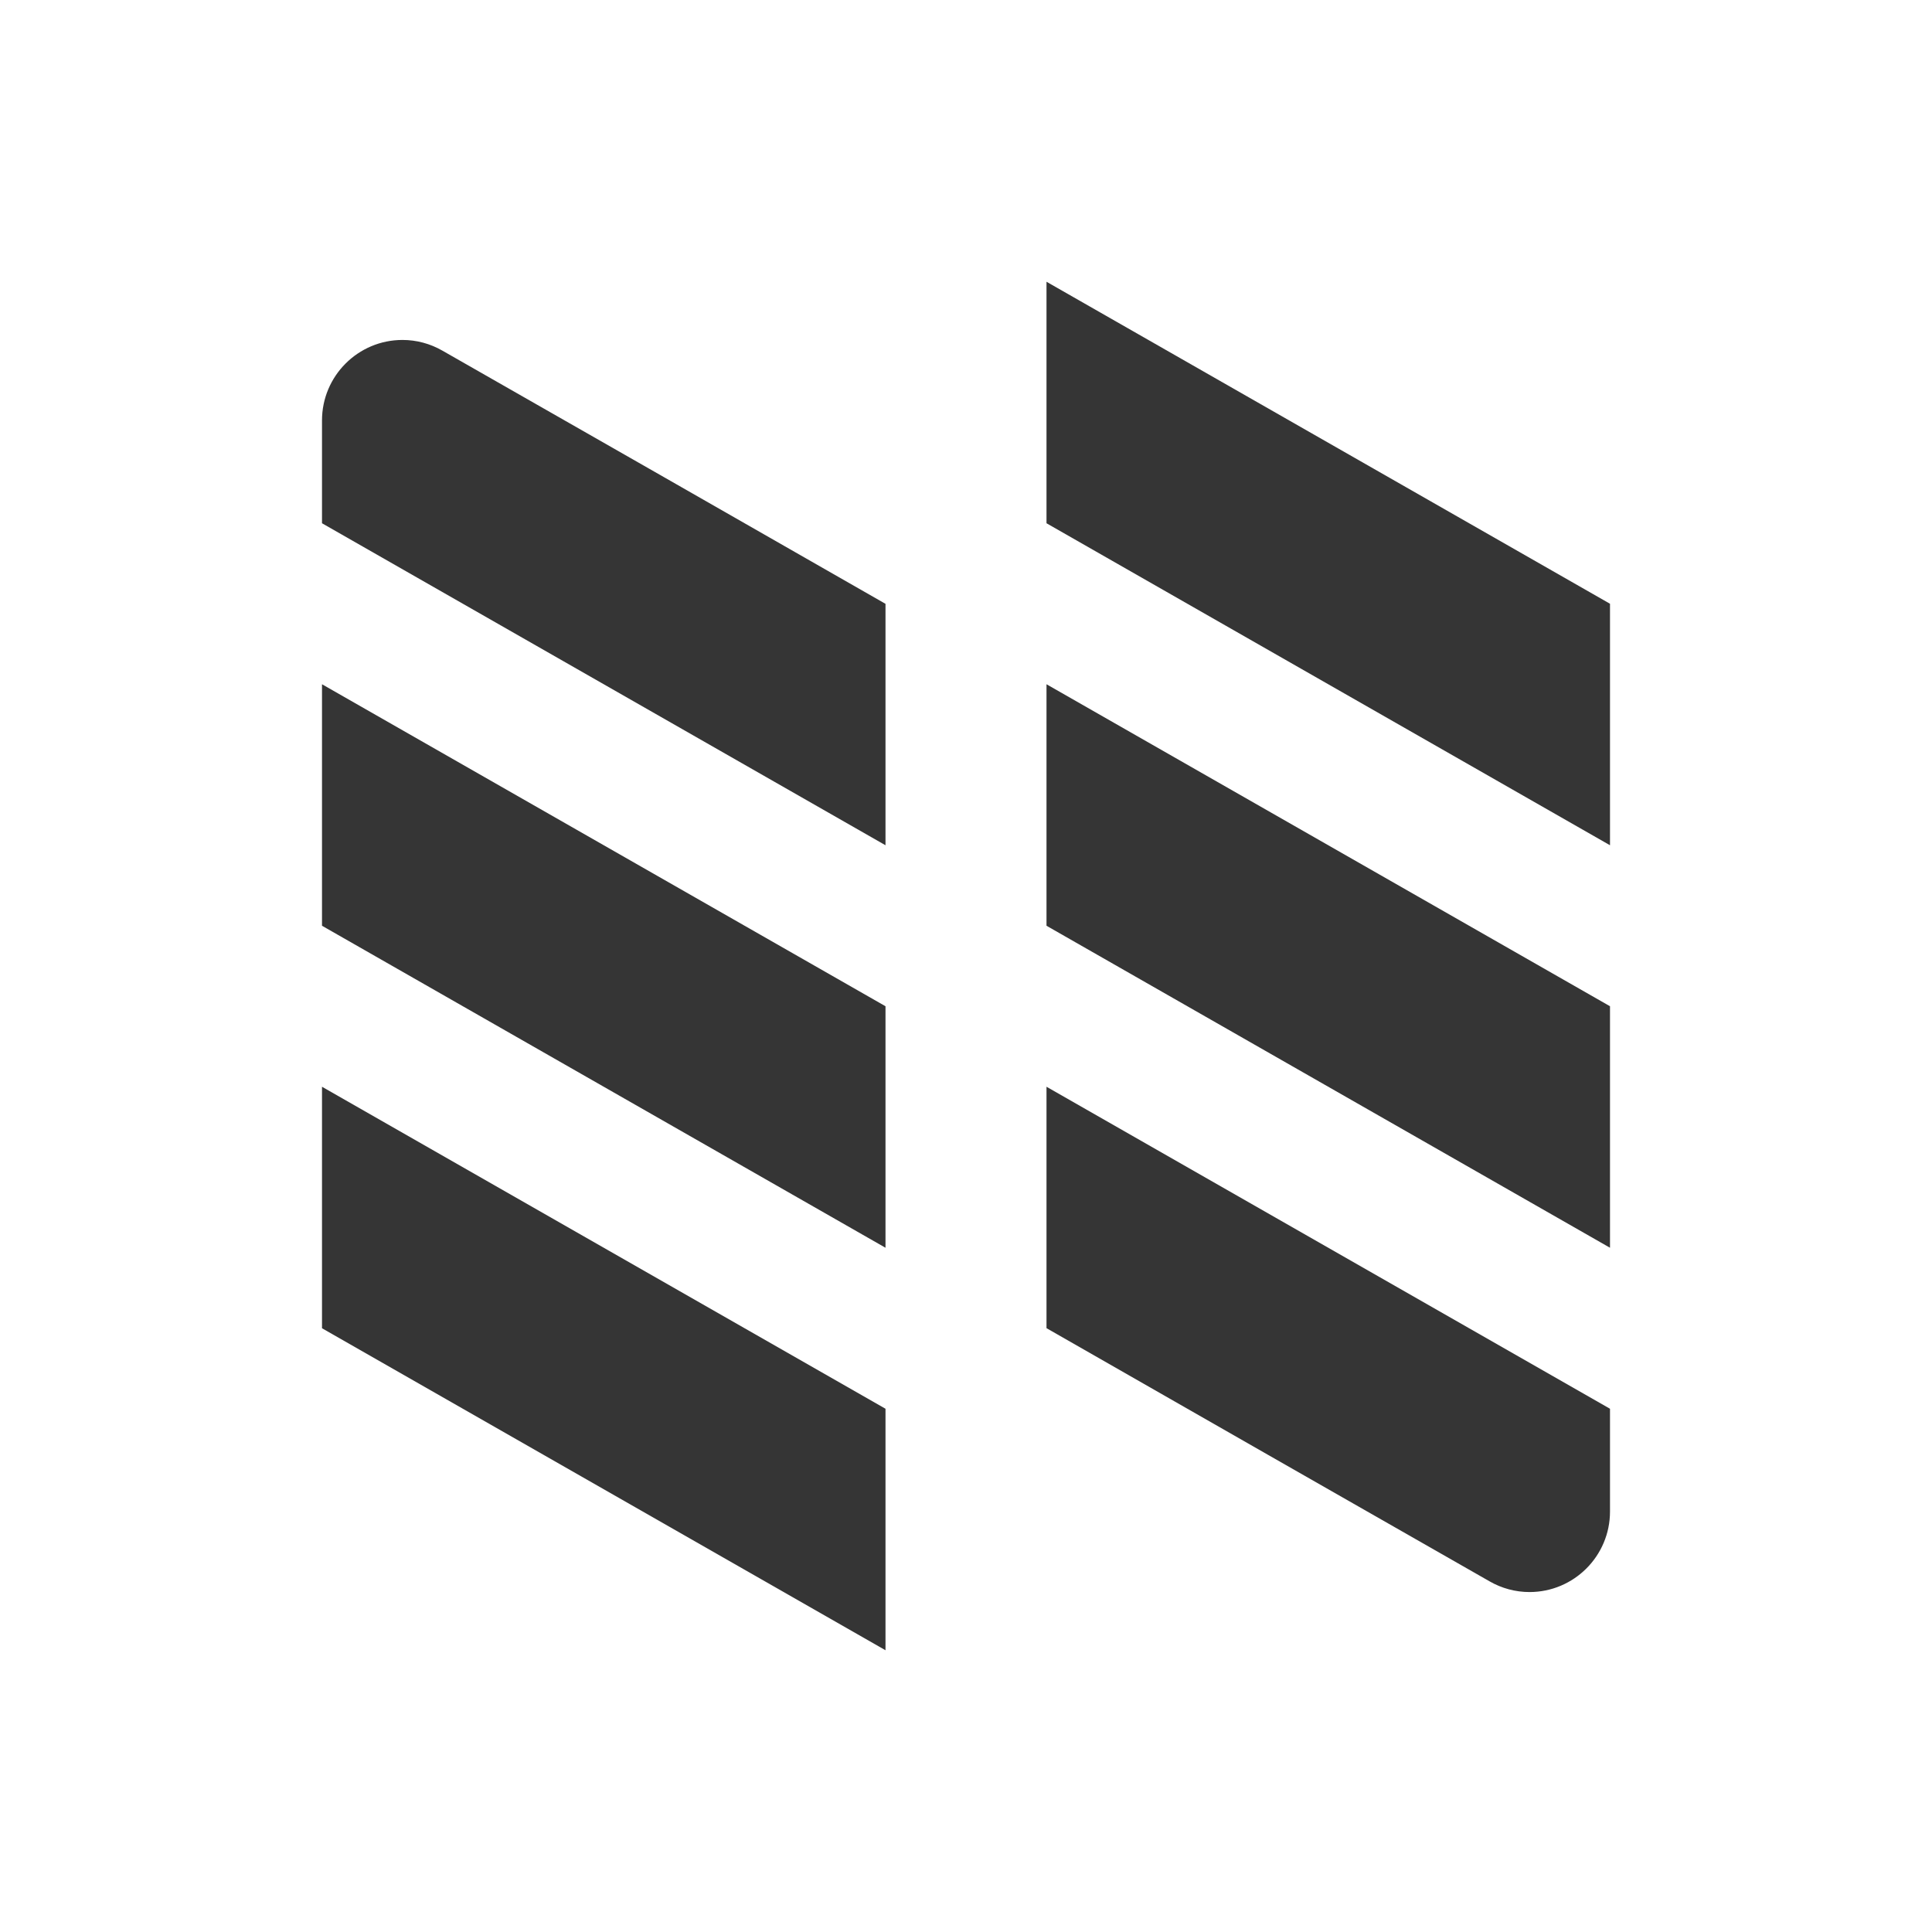
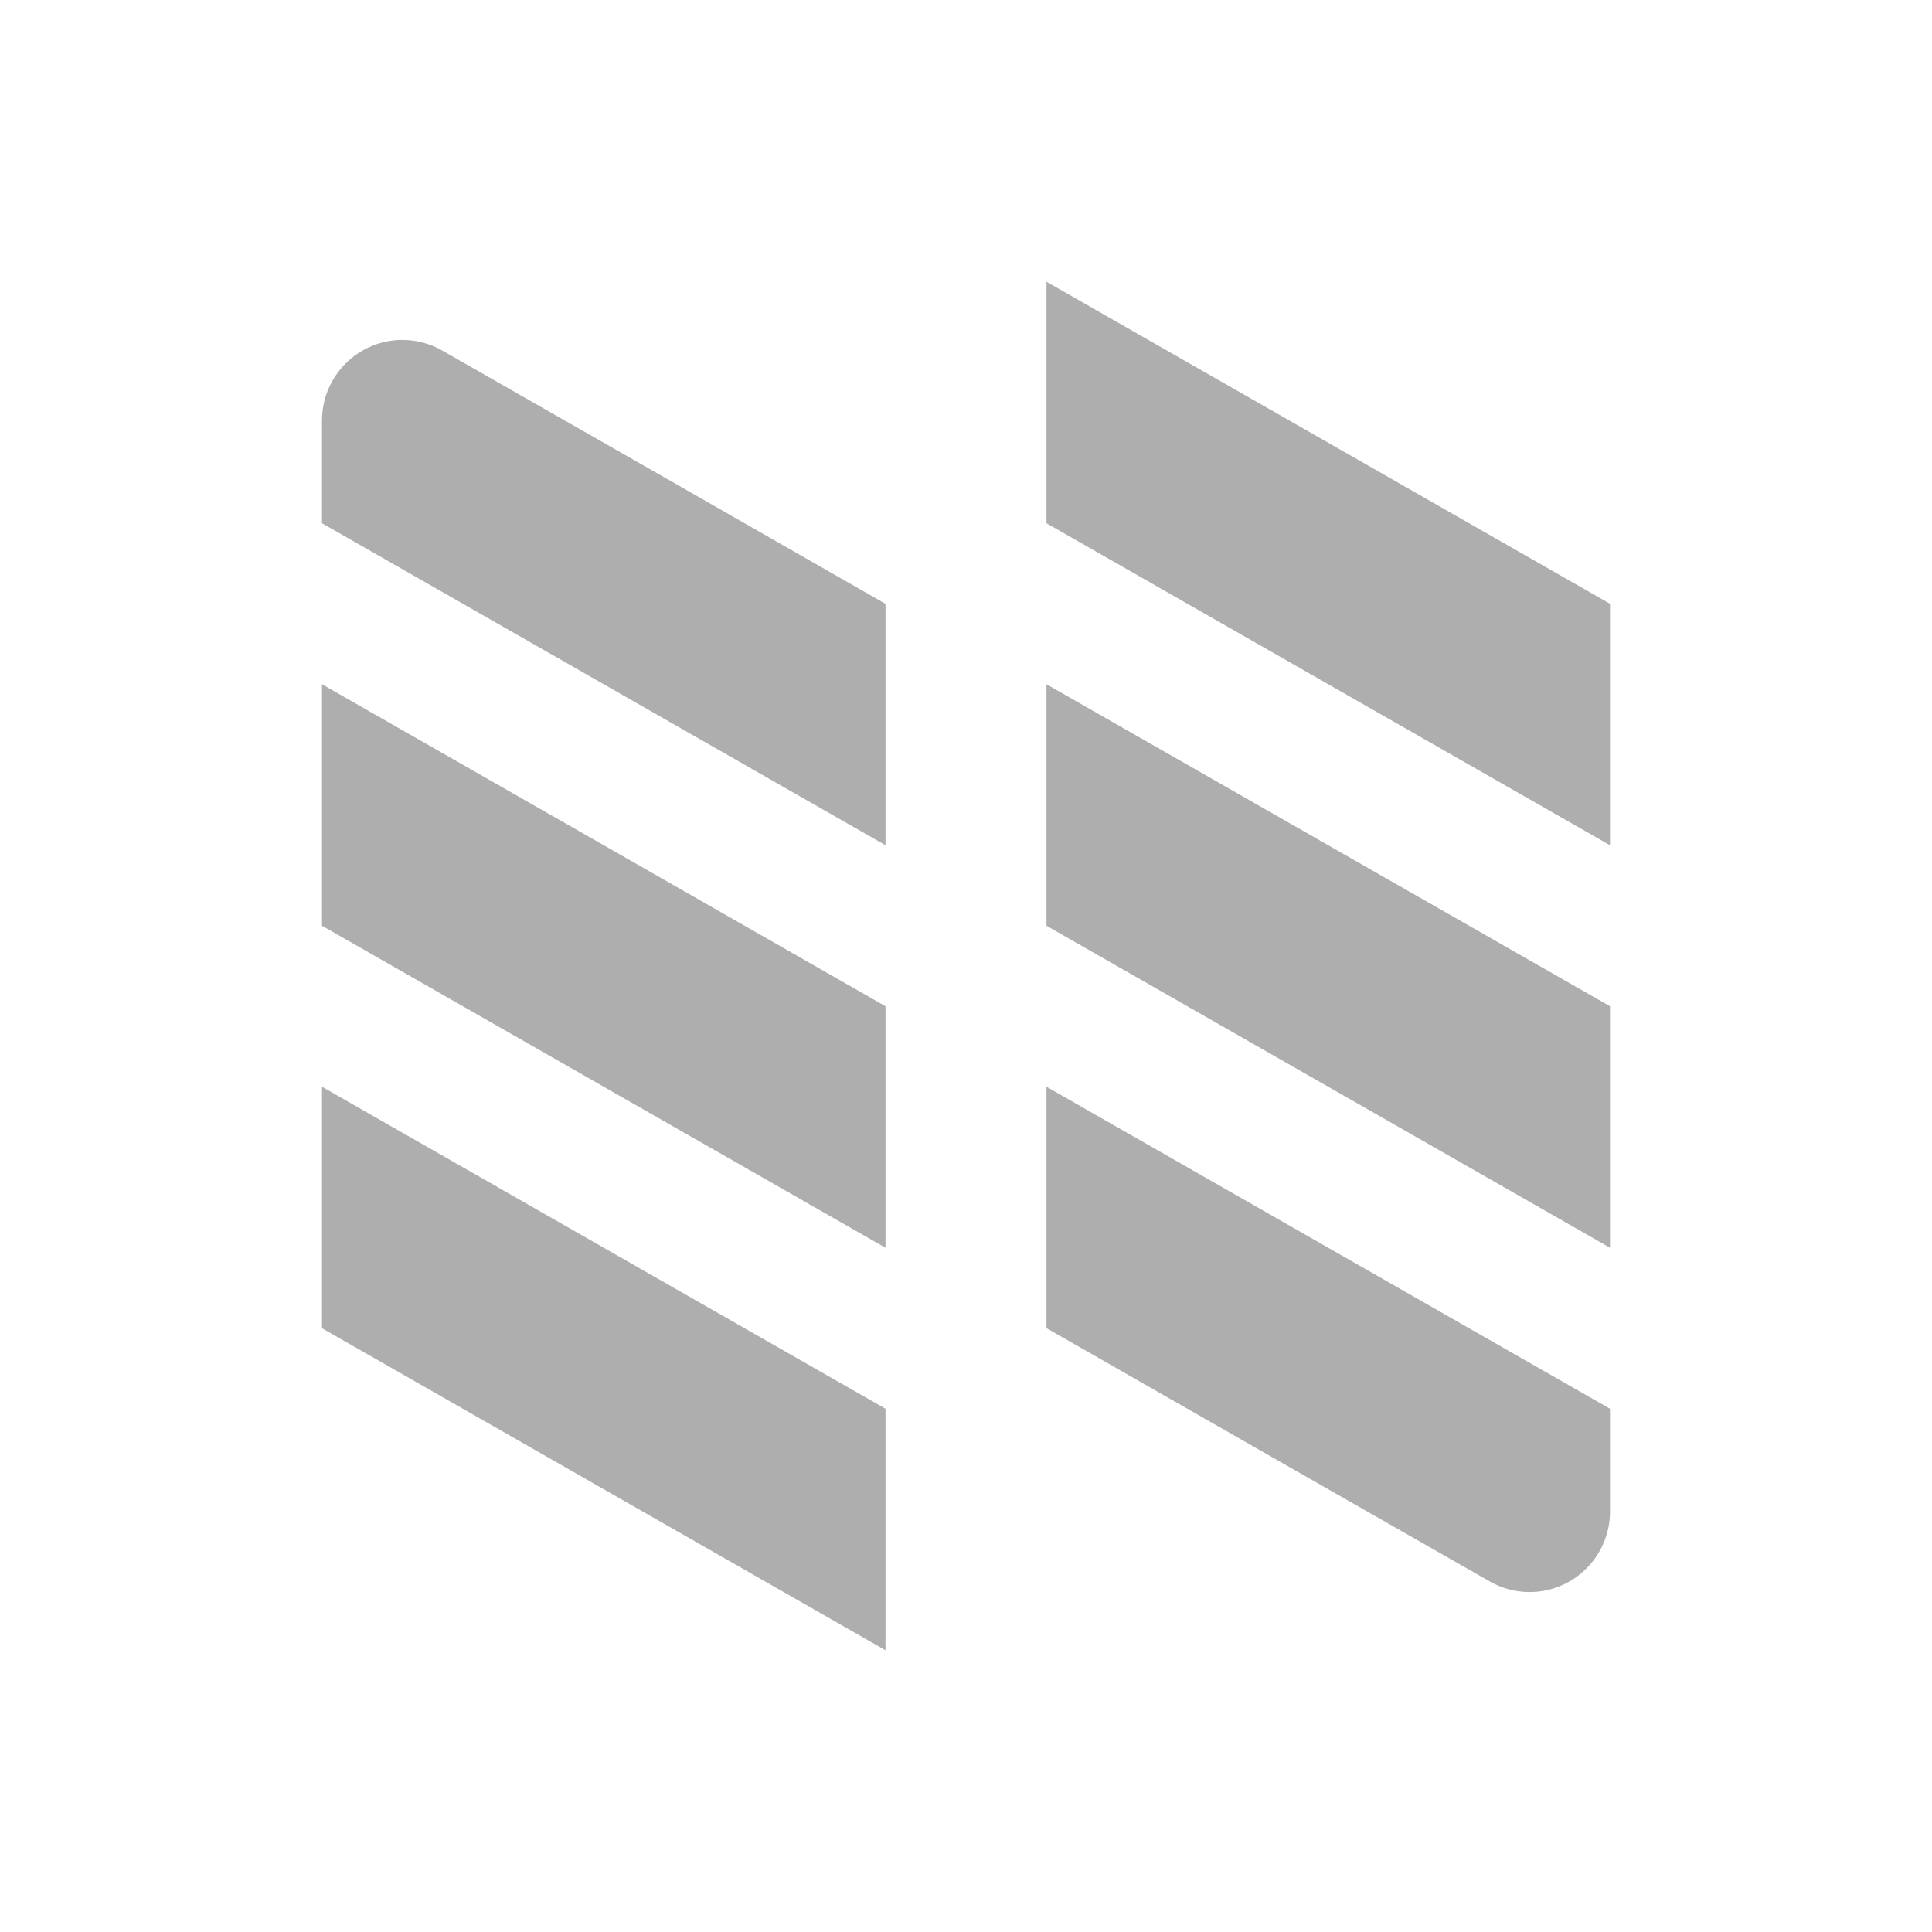
<svg xmlns="http://www.w3.org/2000/svg" viewBox="0 0 24 24">
-   <path d="m 13 3.5 7 4 0 3 -7 -4 z" style="fill:#353535;fill-opacity:1;stroke:none;fill-rule:evenodd" />
-   <path d="m 13 8.5 7 4 0 3 -7 -4 z" style="fill:#353535;fill-opacity:1;stroke:none;fill-rule:evenodd" />
-   <path d="m 4 8.5 7 4 0 3 -7 -4 z" style="fill:#353535;fill-opacity:1;stroke:none;fill-rule:evenodd" />
-   <path d="m 4 13.5 7 4 0 3 -7 -4 z" style="fill:#353535;fill-opacity:1;stroke:none;fill-rule:evenodd" />
-   <path d="m 13 13.5 7 4 0 1.277 c 0 0.552 -0.448 1 -1 1 -0.174 0 -0.345 -0.046 -0.496 -0.133 c -1.83 -1.043 -3.671 -2.097 -5.504 -3.145 z" style="fill:#353535;fill-opacity:1;stroke:none;fill-rule:evenodd" />
-   <path d="m 11 10.5 -7 -4 0 -1.277 c 0 -0.552 0.448 -1 1 -1 0.174 0 0.345 0.046 0.496 0.133 c 1.83 1.043 3.671 2.097 5.504 3.145 z" style="fill:#353535;fill-opacity:1;stroke:none;fill-rule:evenodd" />
+   <path d="m 13 3.5 7 4 0 3 -7 -4 z" style="fill:#353535;fill-opacity:0.4;stroke:none;fill-rule:evenodd" />
+   <path d="m 13 8.5 7 4 0 3 -7 -4 z" style="fill:#353535;fill-opacity:0.4;stroke:none;fill-rule:evenodd" />
+   <path d="m 4 8.5 7 4 0 3 -7 -4 z" style="fill:#353535;fill-opacity:0.4;stroke:none;fill-rule:evenodd" />
+   <path d="m 4 13.5 7 4 0 3 -7 -4 z" style="fill:#353535;fill-opacity:0.4;stroke:none;fill-rule:evenodd" />
+   <path d="m 13 13.5 7 4 0 1.277 c 0 0.552 -0.448 1 -1 1 -0.174 0 -0.345 -0.046 -0.496 -0.133 c -1.83 -1.043 -3.671 -2.097 -5.504 -3.145 z" style="fill:#353535;fill-opacity:0.4;stroke:none;fill-rule:evenodd" />
+   <path d="m 11 10.5 -7 -4 0 -1.277 c 0 -0.552 0.448 -1 1 -1 0.174 0 0.345 0.046 0.496 0.133 c 1.83 1.043 3.671 2.097 5.504 3.145 z" style="fill:#353535;fill-opacity:0.4;stroke:none;fill-rule:evenodd" />
</svg>
